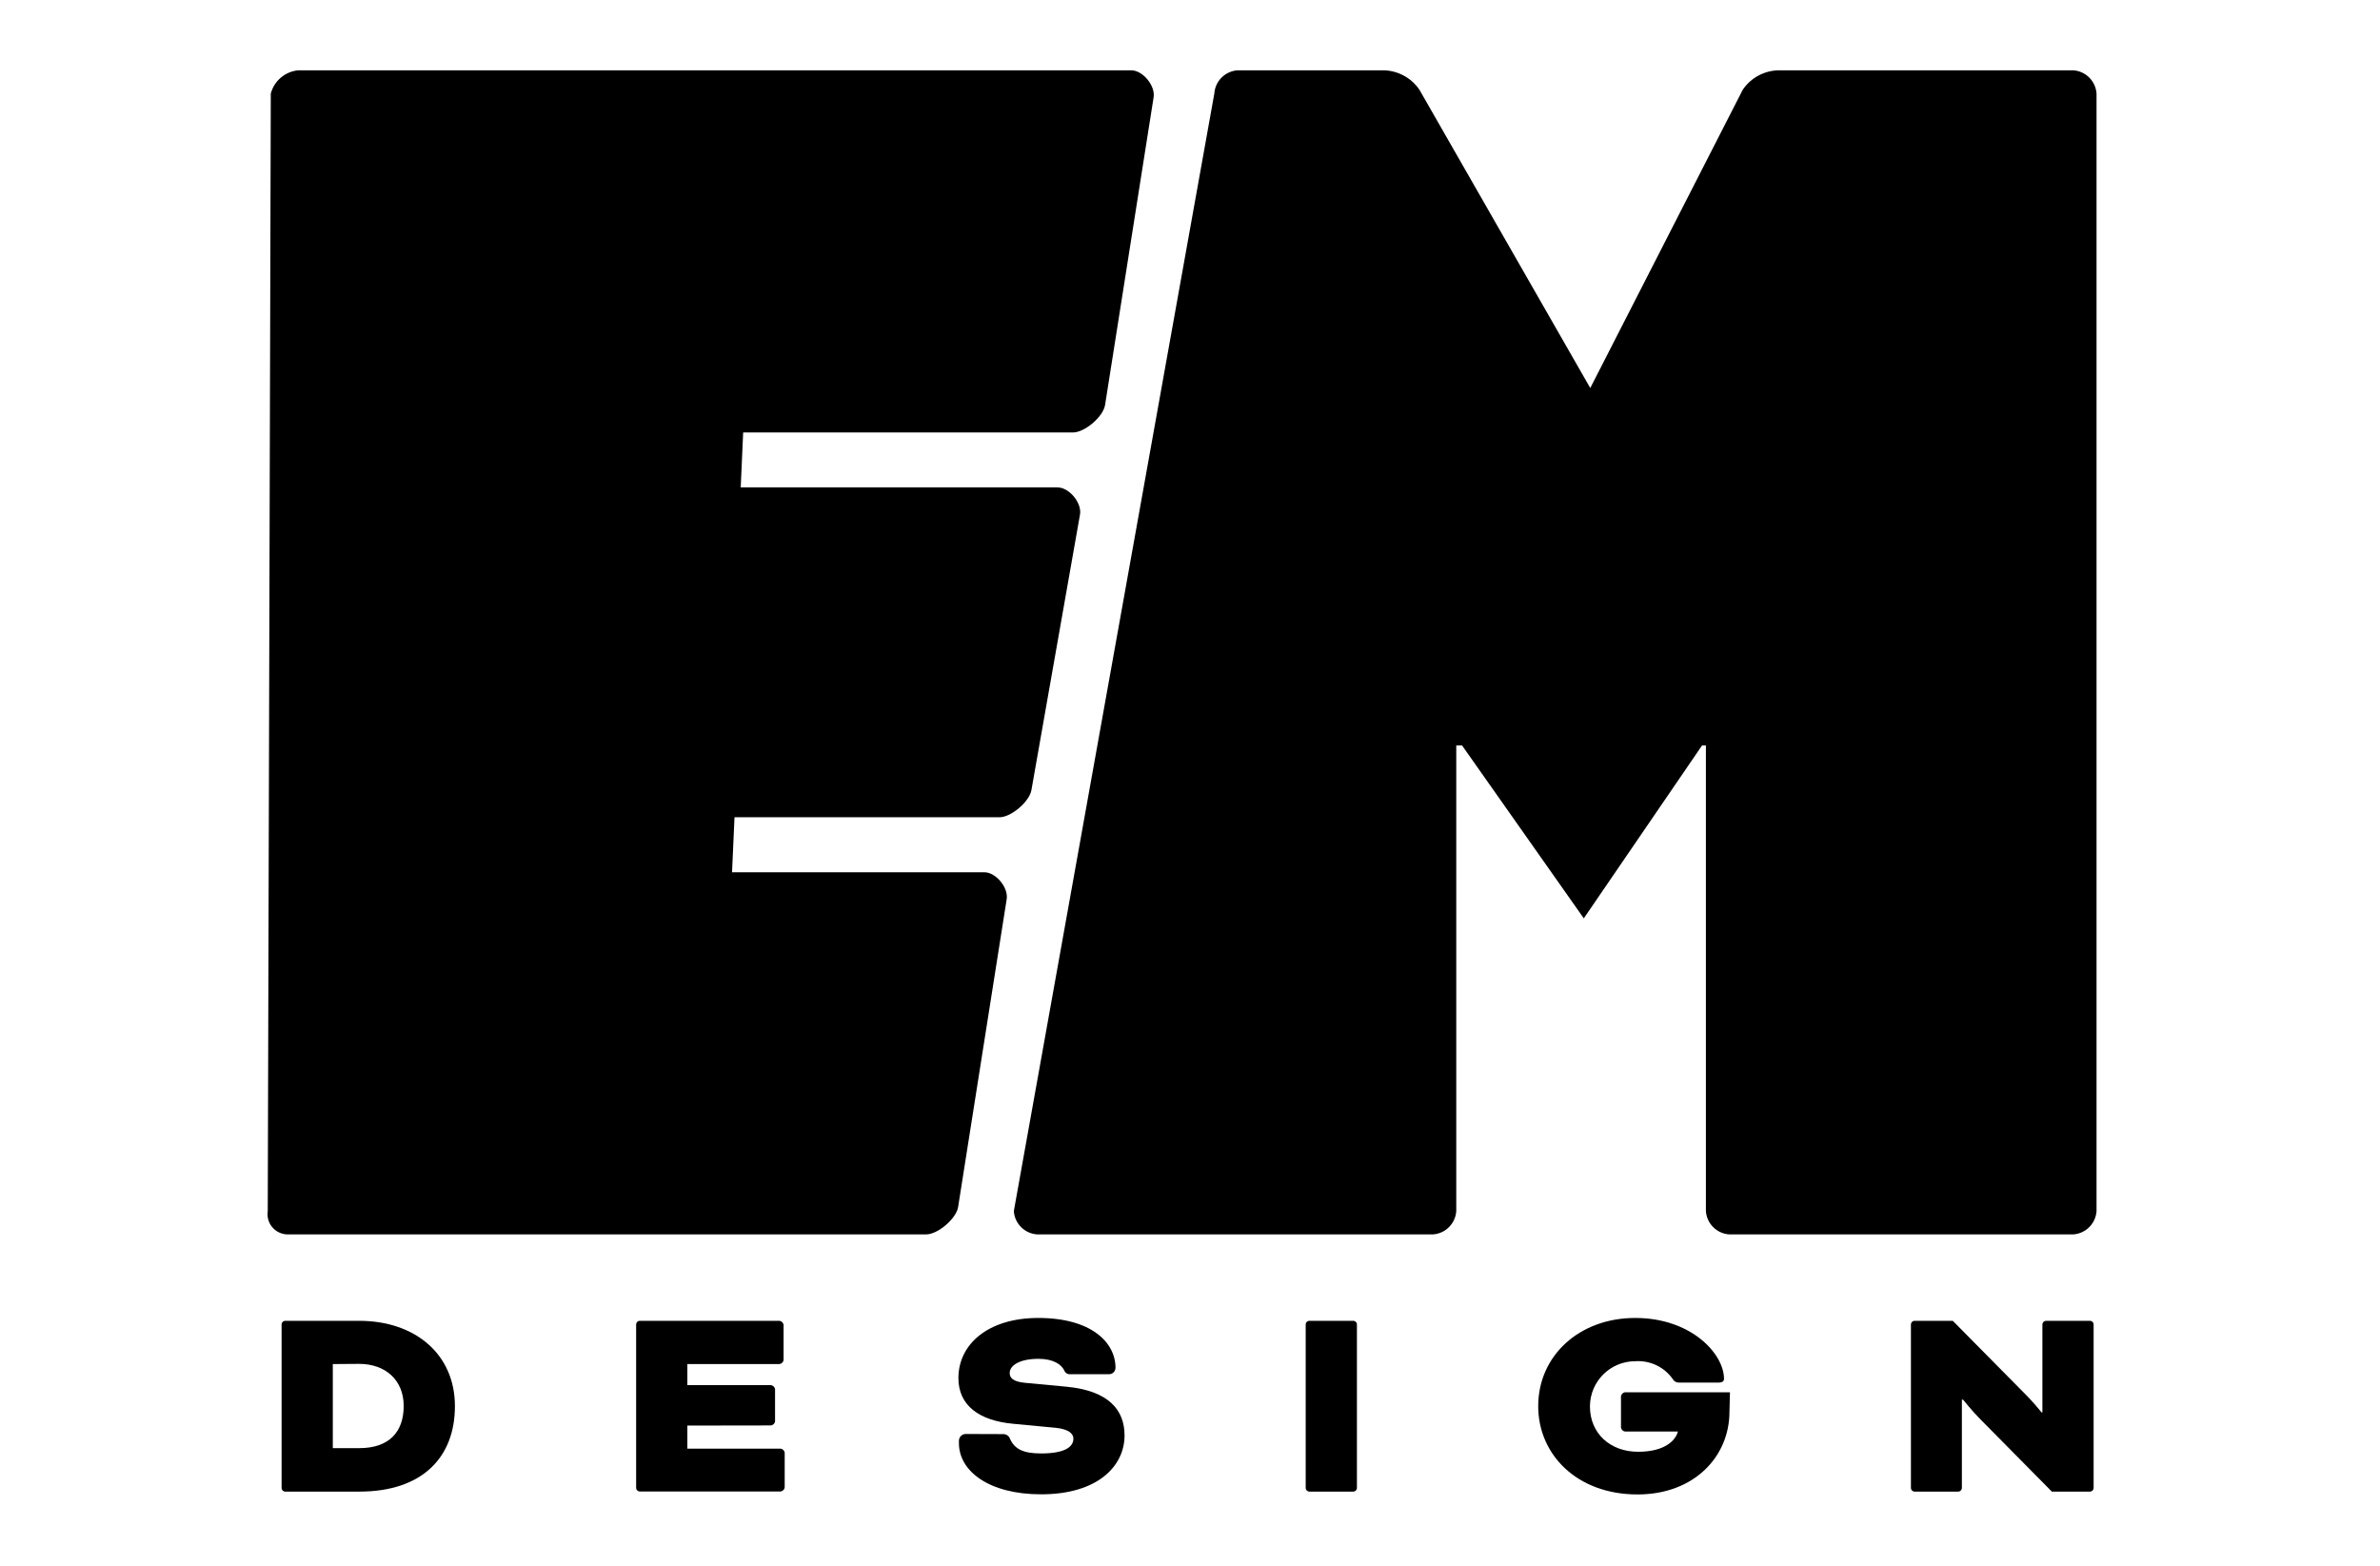
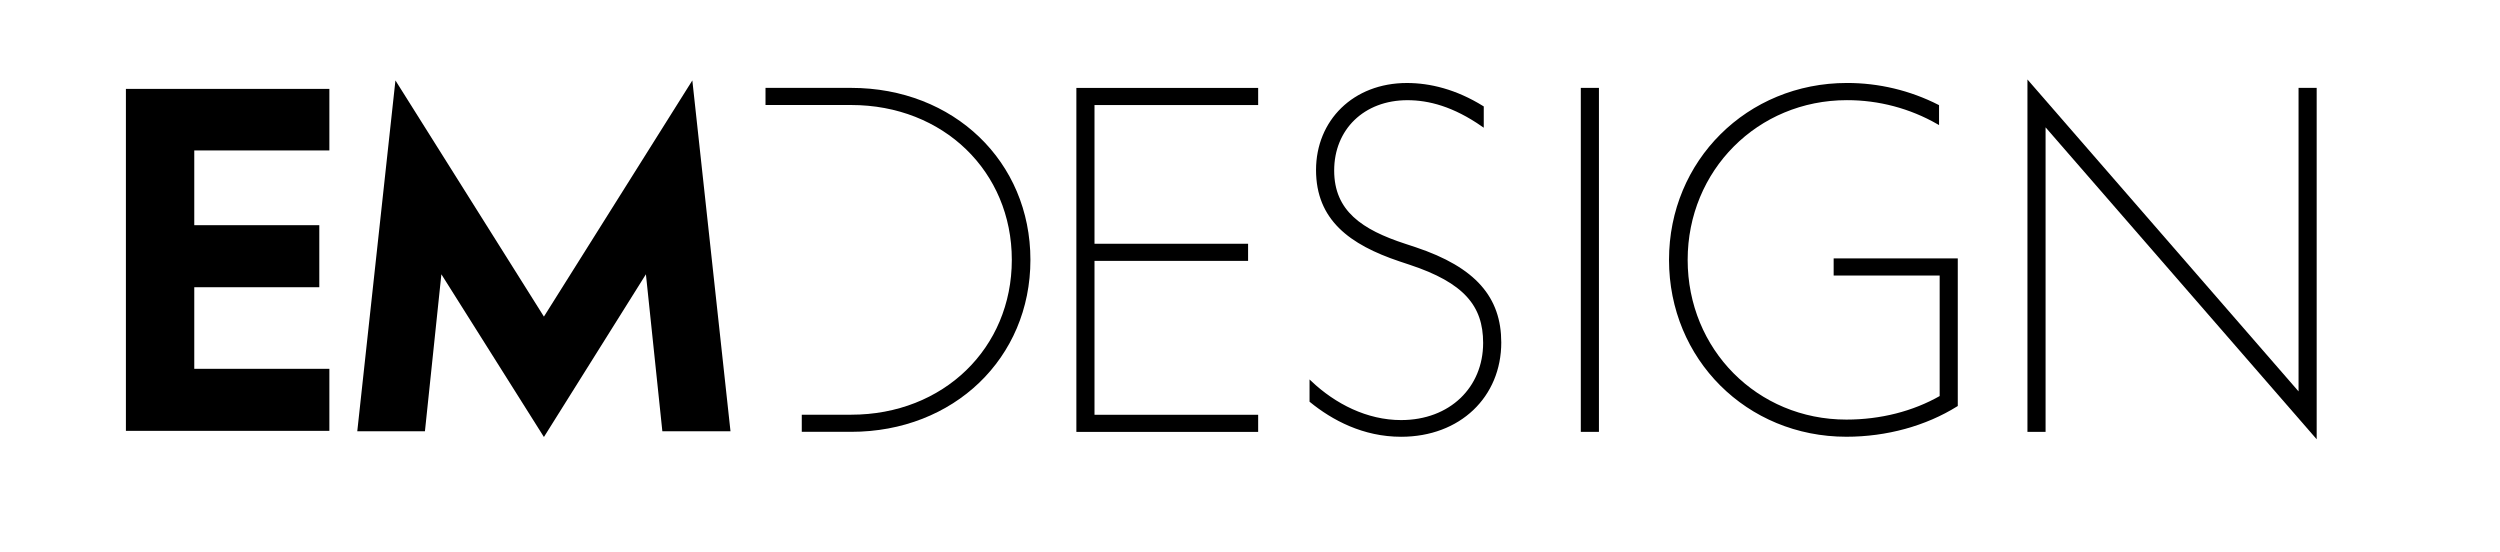
- <svg xmlns="http://www.w3.org/2000/svg" id="Layer_1" data-name="Layer 1" viewBox="0 0 368 242">
-   <path d="M113.57,126.37l-.38,8.5h39c1.8,0,3.78,2.4,3.46,4.2l-7.51,47.6c-.32,1.8-3.14,4.2-4.94,4.2H44.4a3.13,3.13,0,0,1-3-3.6l.47-172.8a4.86,4.86,0,0,1,4.24-3.6h128.8c1.8,0,3.77,2.4,3.46,4.2l-7.51,47.6c-.32,1.8-3.15,4.2-4.95,4.2h-51l-.38,8.5h49c1.8,0,3.78,2.4,3.46,4.2l-7.51,42.6c-.32,1.8-3.14,4.2-4.94,4.2Z" />
-   <path d="M244.89,142l-18.82-26.73h-.9v72a3.87,3.87,0,0,1-3.6,3.6H160.36a3.87,3.87,0,0,1-3.6-3.6l31-172.8a3.87,3.87,0,0,1,3.6-3.6h22.4a6.86,6.86,0,0,1,5.71,3L245.89,60h0l23.58-46.13a6.85,6.85,0,0,1,5.7-3h45.4a3.87,3.87,0,0,1,3.6,3.6v172.8a3.87,3.87,0,0,1-3.6,3.6h-53.2a3.87,3.87,0,0,1-3.6-3.6v-72h-.6L244.89,142" />
-   <path d="M44.06,230.64a.57.57,0,0,1-.52-.53V204.76a.57.57,0,0,1,.52-.53H55.51c8.67,0,14.83,5.15,14.83,13.2s-5.2,13.21-14.75,13.21Zm7.4-19.72v13h4.09c4.62,0,6.87-2.51,6.87-6.52s-2.82-6.51-6.91-6.51Z" />
-   <path d="M106.28,220.43V224h14.44a.74.74,0,0,1,.61.61V230a.74.74,0,0,1-.61.62H98.89a.57.57,0,0,1-.53-.53V204.76a.57.57,0,0,1,.53-.53h21.65a.75.75,0,0,1,.62.62v5.46a.75.75,0,0,1-.62.61H106.28v3.26h12.94a.75.75,0,0,1,.62.61v5a.75.75,0,0,1-.62.62Z" />
-   <path d="M155.08,221.75a1.09,1.09,0,0,1,1.1.75c.7,1.54,2,2.24,4.79,2.24,3.66,0,5-1,5-2.29,0-.7-.62-1.45-2.69-1.67l-6.56-.62c-5.36-.48-8.53-2.86-8.53-7.08,0-5.15,4.49-9.29,12.36-9.29,8.19,0,11.93,3.79,11.93,7.7a1,1,0,0,1-1,1h-6a.9.9,0,0,1-.92-.58c-.44-.92-1.67-1.8-4-1.8-2.86,0-4.44,1-4.44,2.2,0,.75.53,1.32,2.29,1.5l6.47.61c6.6.62,9,3.65,9,7.53,0,4.71-4.1,9.11-12.9,9.11-8.05,0-12.71-3.57-12.71-7.92v-.36a1.06,1.06,0,0,1,1.05-1.05Z" />
-   <path d="M209.81,230.11a.57.57,0,0,1-.53.53h-6.86a.57.57,0,0,1-.53-.53V204.76a.57.57,0,0,1,.53-.53h6.86a.57.57,0,0,1,.53.53Z" />
-   <path d="M267.41,218.31c0,6.87-5.41,12.77-14.21,12.77-9.42,0-15.36-6.21-15.36-13.65,0-7.78,6.33-13.64,15-13.64s13.73,5.55,13.73,9.42c0,.31-.22.57-.79.57h-6.16a1,1,0,0,1-.93-.48,6.55,6.55,0,0,0-5.85-2.82,7,7,0,0,0-7,7c0,4.14,3.12,7,7.44,7s5.85-1.89,6.16-3.13v0h-8.19a.74.74,0,0,1-.61-.62v-4.84a.74.74,0,0,1,.61-.61h16.24Z" />
-   <path d="M306.17,219.42c-1.23-1.24-2.64-3-2.64-3h-.18v13.69a.57.57,0,0,1-.52.53H296a.58.58,0,0,1-.53-.53V204.76a.58.58,0,0,1,.53-.53h5.94l11.31,11.44a35.19,35.19,0,0,1,2.42,2.73h.13V204.76a.58.58,0,0,1,.53-.53h6.87a.57.57,0,0,1,.52.53v25.35a.57.57,0,0,1-.52.53h-5.94Z" />
+ <svg xmlns="http://www.w3.org/2000/svg" id="Layer_1" data-name="Layer 1" viewBox="0 0 2482 548">
+   <defs>
+     <style>.cls-1{stroke:#000;stroke-miterlimit:10;stroke-width:2px;}</style>
+   </defs>
+   <path d="M657.58,428.13,641.26,272.31,540,433.85,438.2,272.31,421.88,428.13H354.71L392.59,79.85,540,314.32,687.35,79.85l37.88,348.28Z" />
+   <path d="M327,149.36V88.25H125v339.5H327V366.16H192.87v-81H317V223.57H192.87V149.36Z" />
+   <path class="cls-1" d="M845,88.25h-84v15h84c92.14,0,160.53,66.44,160.53,154.71S937.18,412.72,845,412.72H797v15h48c101.35,0,177-72.75,177-169.75S946.39,88.25,845,88.25Z" />
+   <path class="cls-1" d="M1248.1,103.29v-15H1069.62v339.5H1248.1v-15H1085.62V258H1238.1V243H1085.62V103.29Z" />
+   <path class="cls-1" d="M1405.05,246.36,1394.86,243c-43.16-14.07-71.29-33-71.29-73.72,0-41.23,30.07-70.81,73.72-70.81,21.25,0,45.85,6.25,74.79,26.41V106.22c-26.78-16.63-52.59-22.82-75.28-22.82-52.87,0-89.24,36.86-89.24,85.36,0,49,33,73.24,82,89.73l10.17,3.39c54.33,17.95,73.73,41.23,73.73,78.57,0,44.62-33.46,77.6-82.46,77.6-34,0-65.75-16.14-89.89-39v19.29c22.06,18,52.56,34.29,89.89,34.29,58.21,0,98.46-39.28,98.46-92.63C1489.43,295.83,1464.7,266.25,1405.05,246.36Z" />
+   <path class="cls-1" d="M1570.42,88.25v339.5h16V88.25Z" />
+   <path class="cls-1" d="M1821.45,257.52v15H1926.7V393.8c-27.15,15.52-59.65,23.77-93.6,23.77-89.24,0-158.59-70.33-158.59-159.57s69.84-159.56,159.08-159.56a181.19,181.19,0,0,1,90.49,24V105a198.41,198.41,0,0,0-90.49-21.62C1735.13,83.4,1658,160,1658,258s76.63,174.6,175.08,174.6c39.77,0,78.57-10.67,109.6-30.07v-145Z" />
+   <path class="cls-1" d="M2283,88.25v303L2013.85,81.58V427.75h16v-304L2299,433.42V88.25Z" />
</svg>
